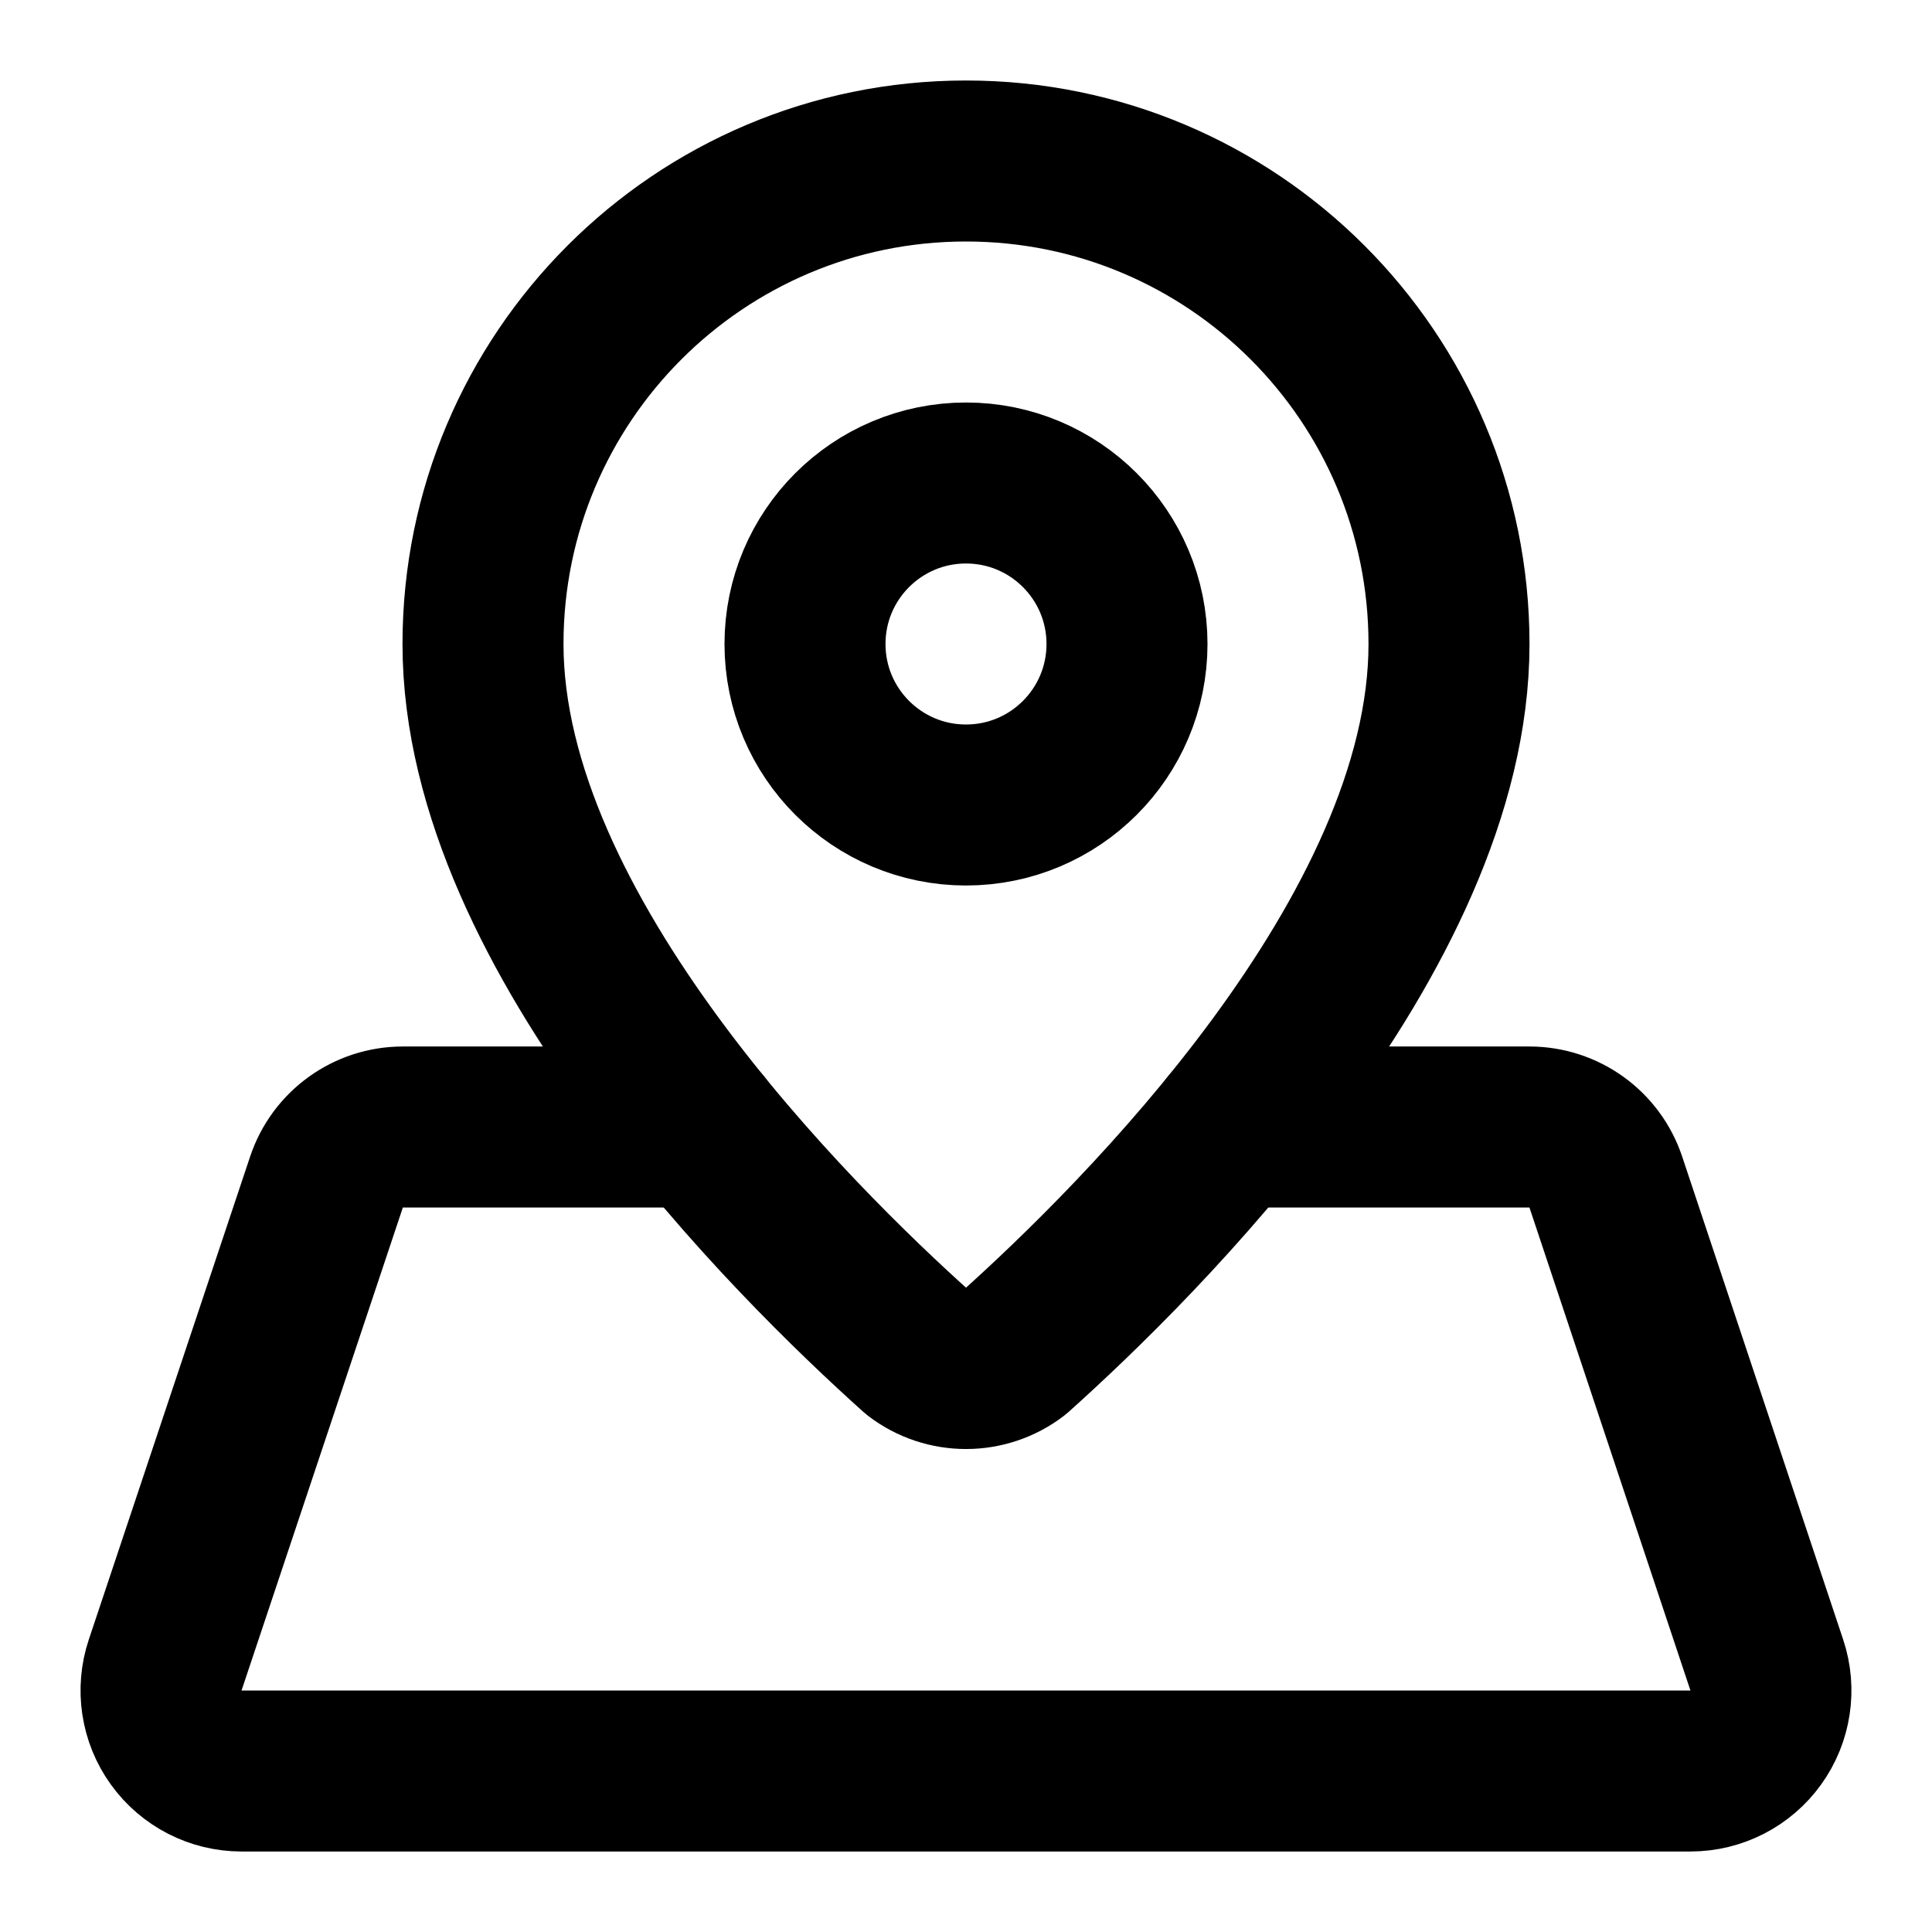
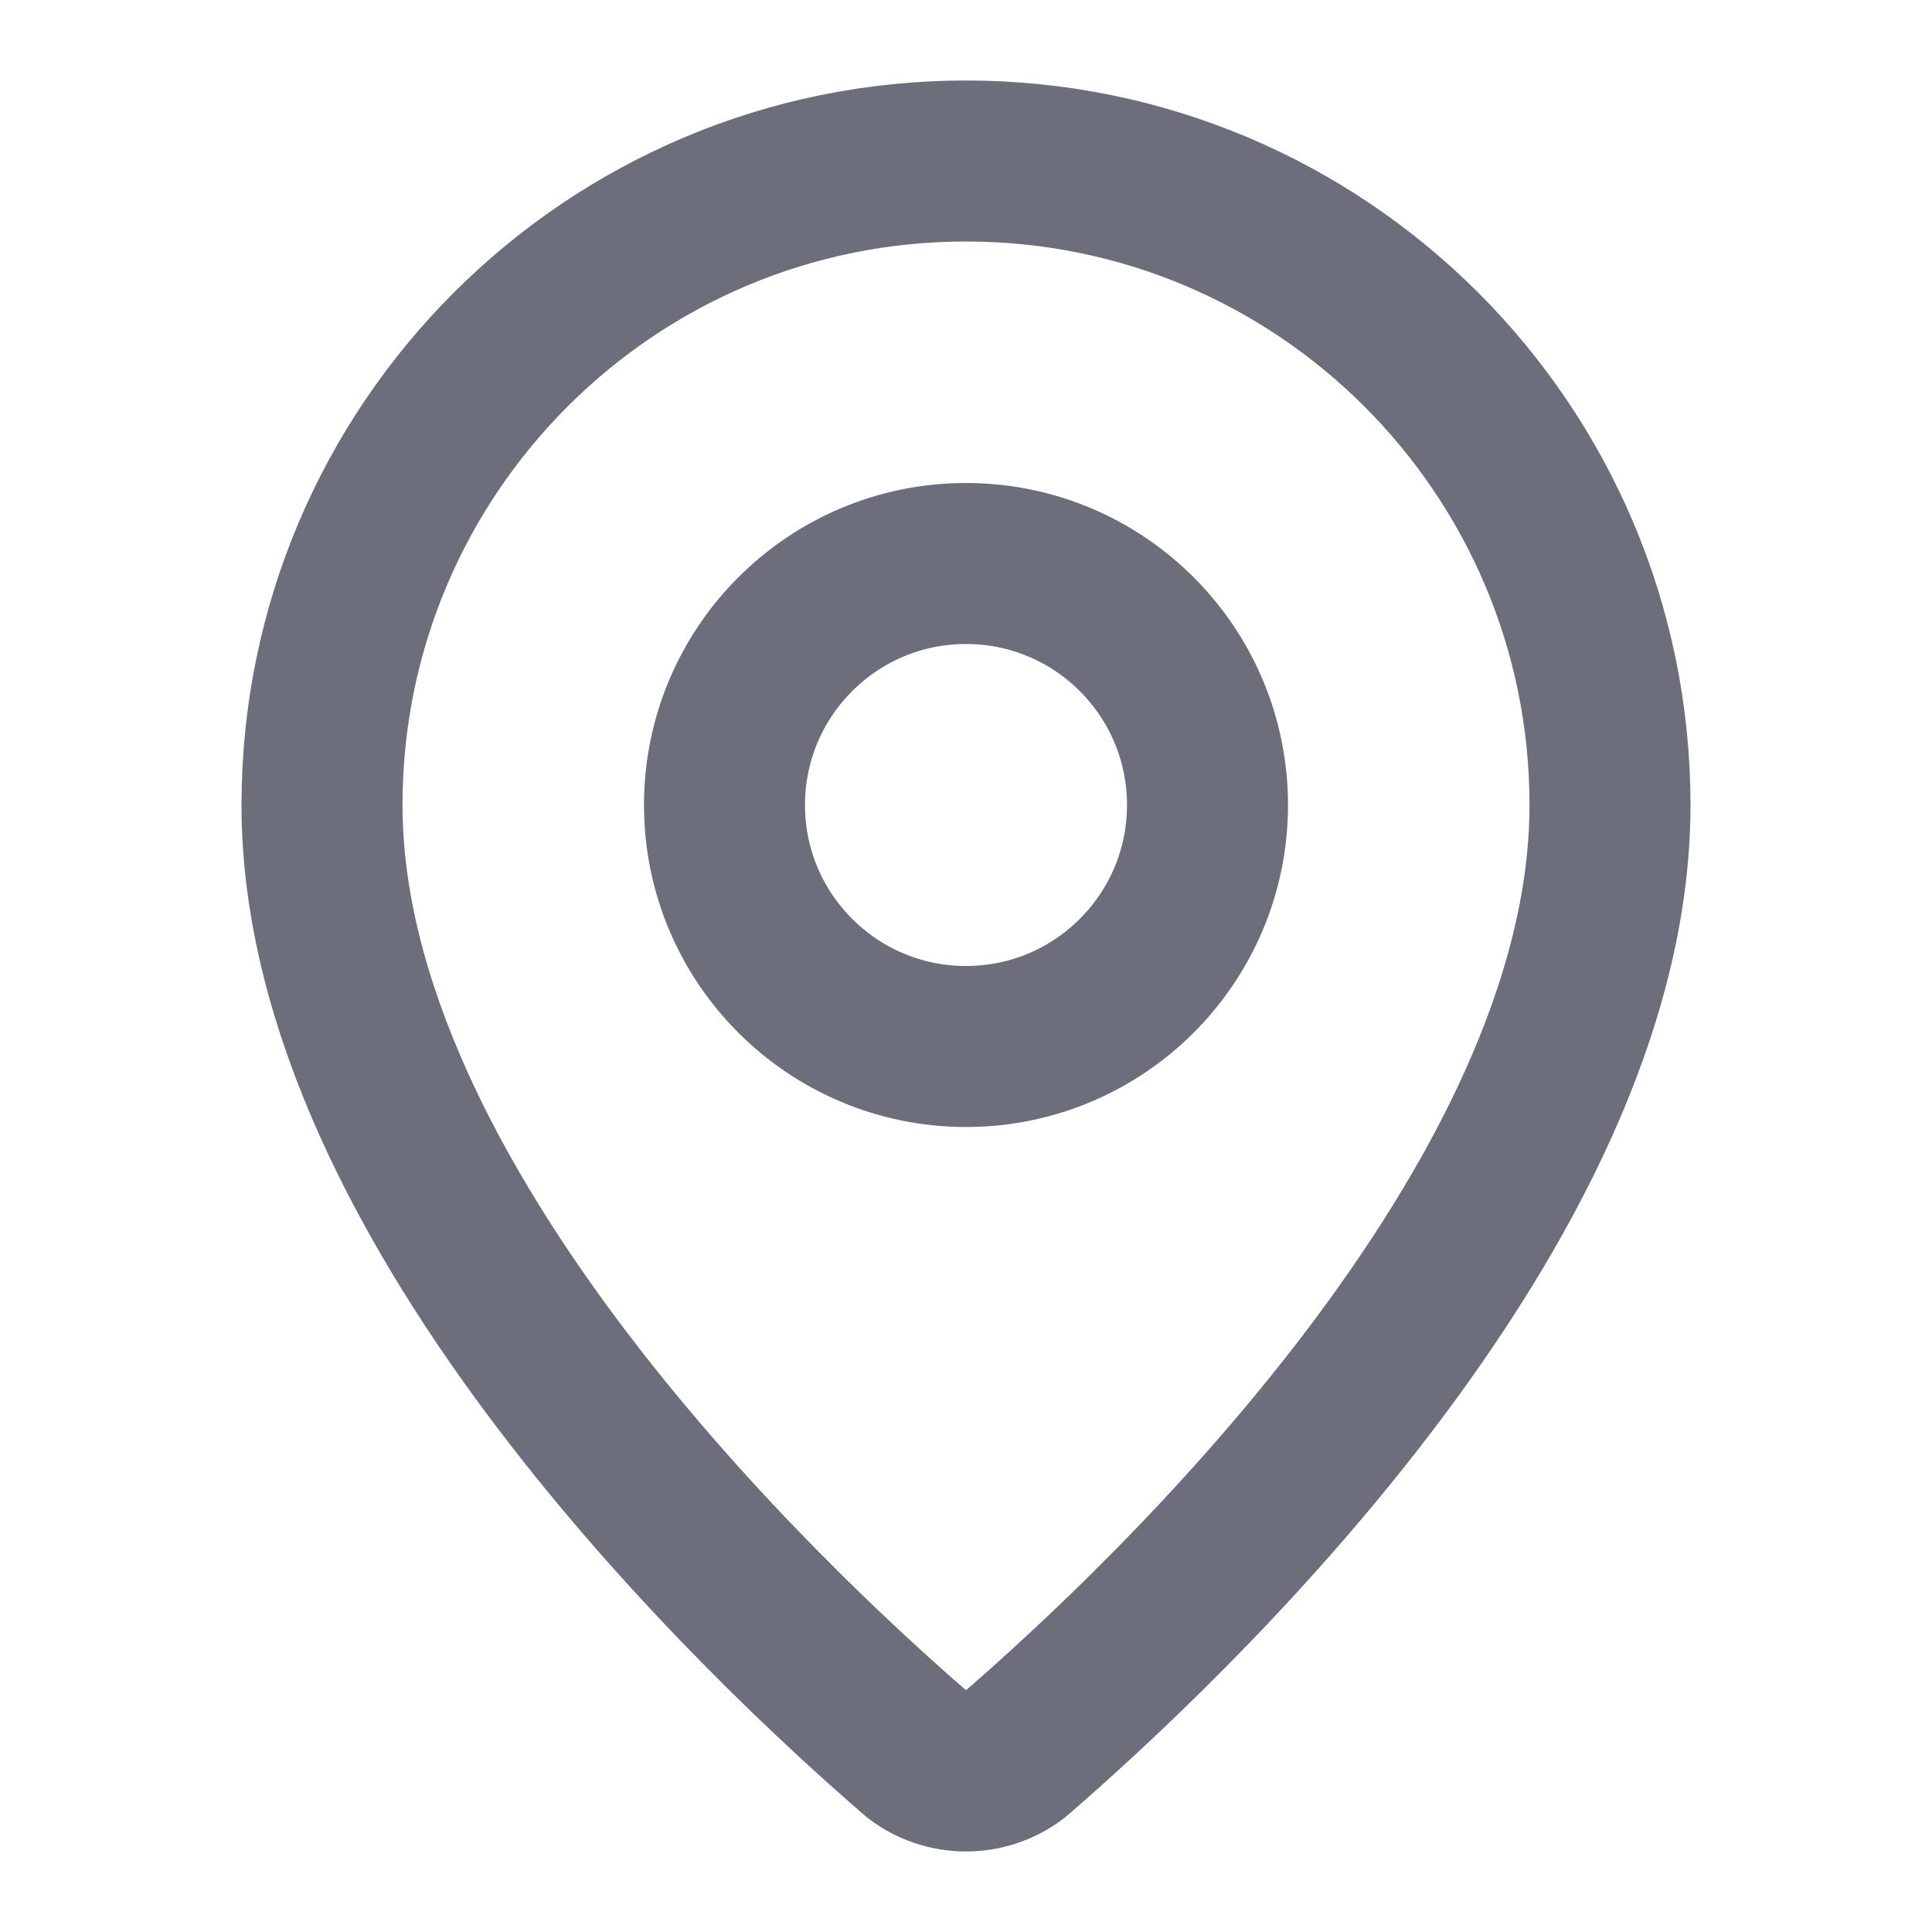
- <svg xmlns="http://www.w3.org/2000/svg" width="24" height="24" viewBox="0 0 24 24" fill="none" stroke="currentColor" stroke-width="2" stroke-linecap="round" stroke-linejoin="round" class="lucide lucide-map-pinned">
-   <path d="M18 8c0 3.613-3.869 7.429-5.393 8.795a1 1 0 0 1-1.214 0C9.87 15.429 6 11.613 6 8a6 6 0 0 1 12 0" />
-   <circle cx="12" cy="8" r="2" />
-   <path d="M8.714 14h-3.71a1 1 0 0 0-.948.683l-2.004 6A1 1 0 0 0 3 22h18a1 1 0 0 0 .948-1.316l-2-6a1 1 0 0 0-.949-.684h-3.712" />
+ <svg xmlns="http://www.w3.org/2000/svg" width="24" height="24" viewBox="0 0 24 24" fill="none" stroke="#6c6f7b" stroke-width="2" stroke-linecap="round" stroke-linejoin="round" class="lucide lucide-map-pin">
+   <path d="M20 10c0 4.993-5.539 10.193-7.399 11.799a1 1 0 0 1-1.202 0C9.539 20.193 4 14.993 4 10a8 8 0 0 1 16 0" />
+   <circle cx="12" cy="10" r="3" />
</svg>
